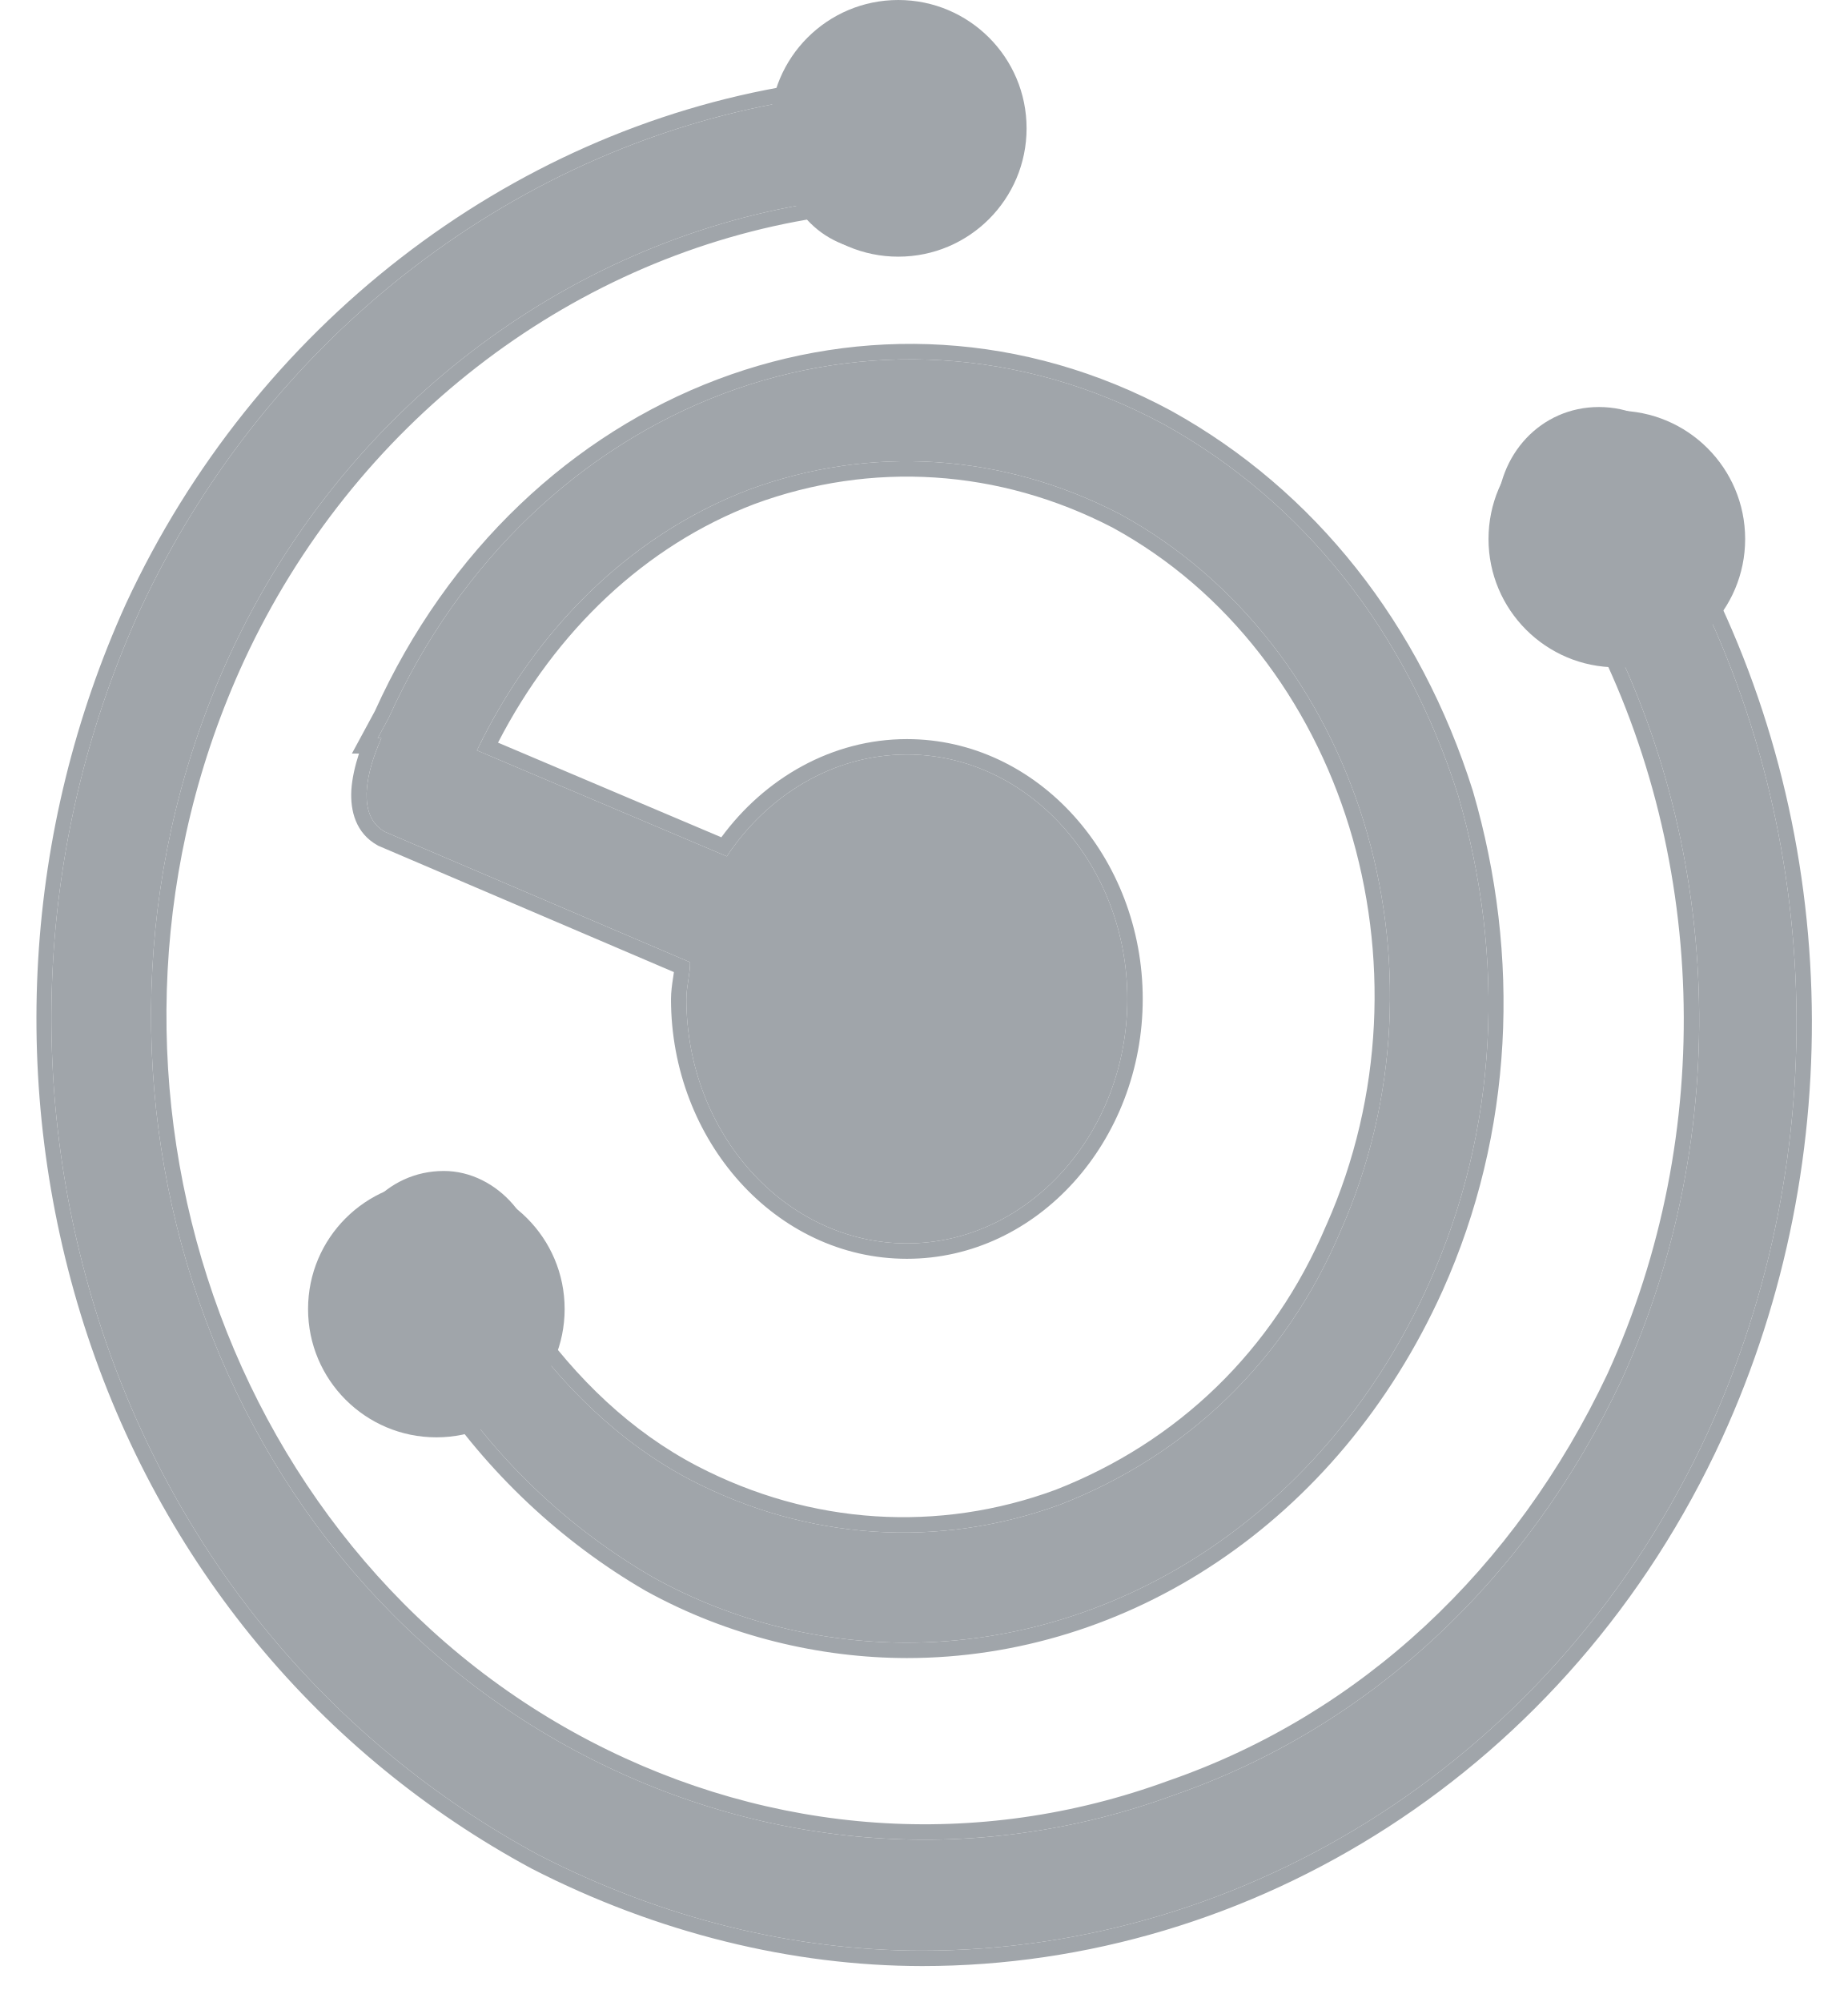
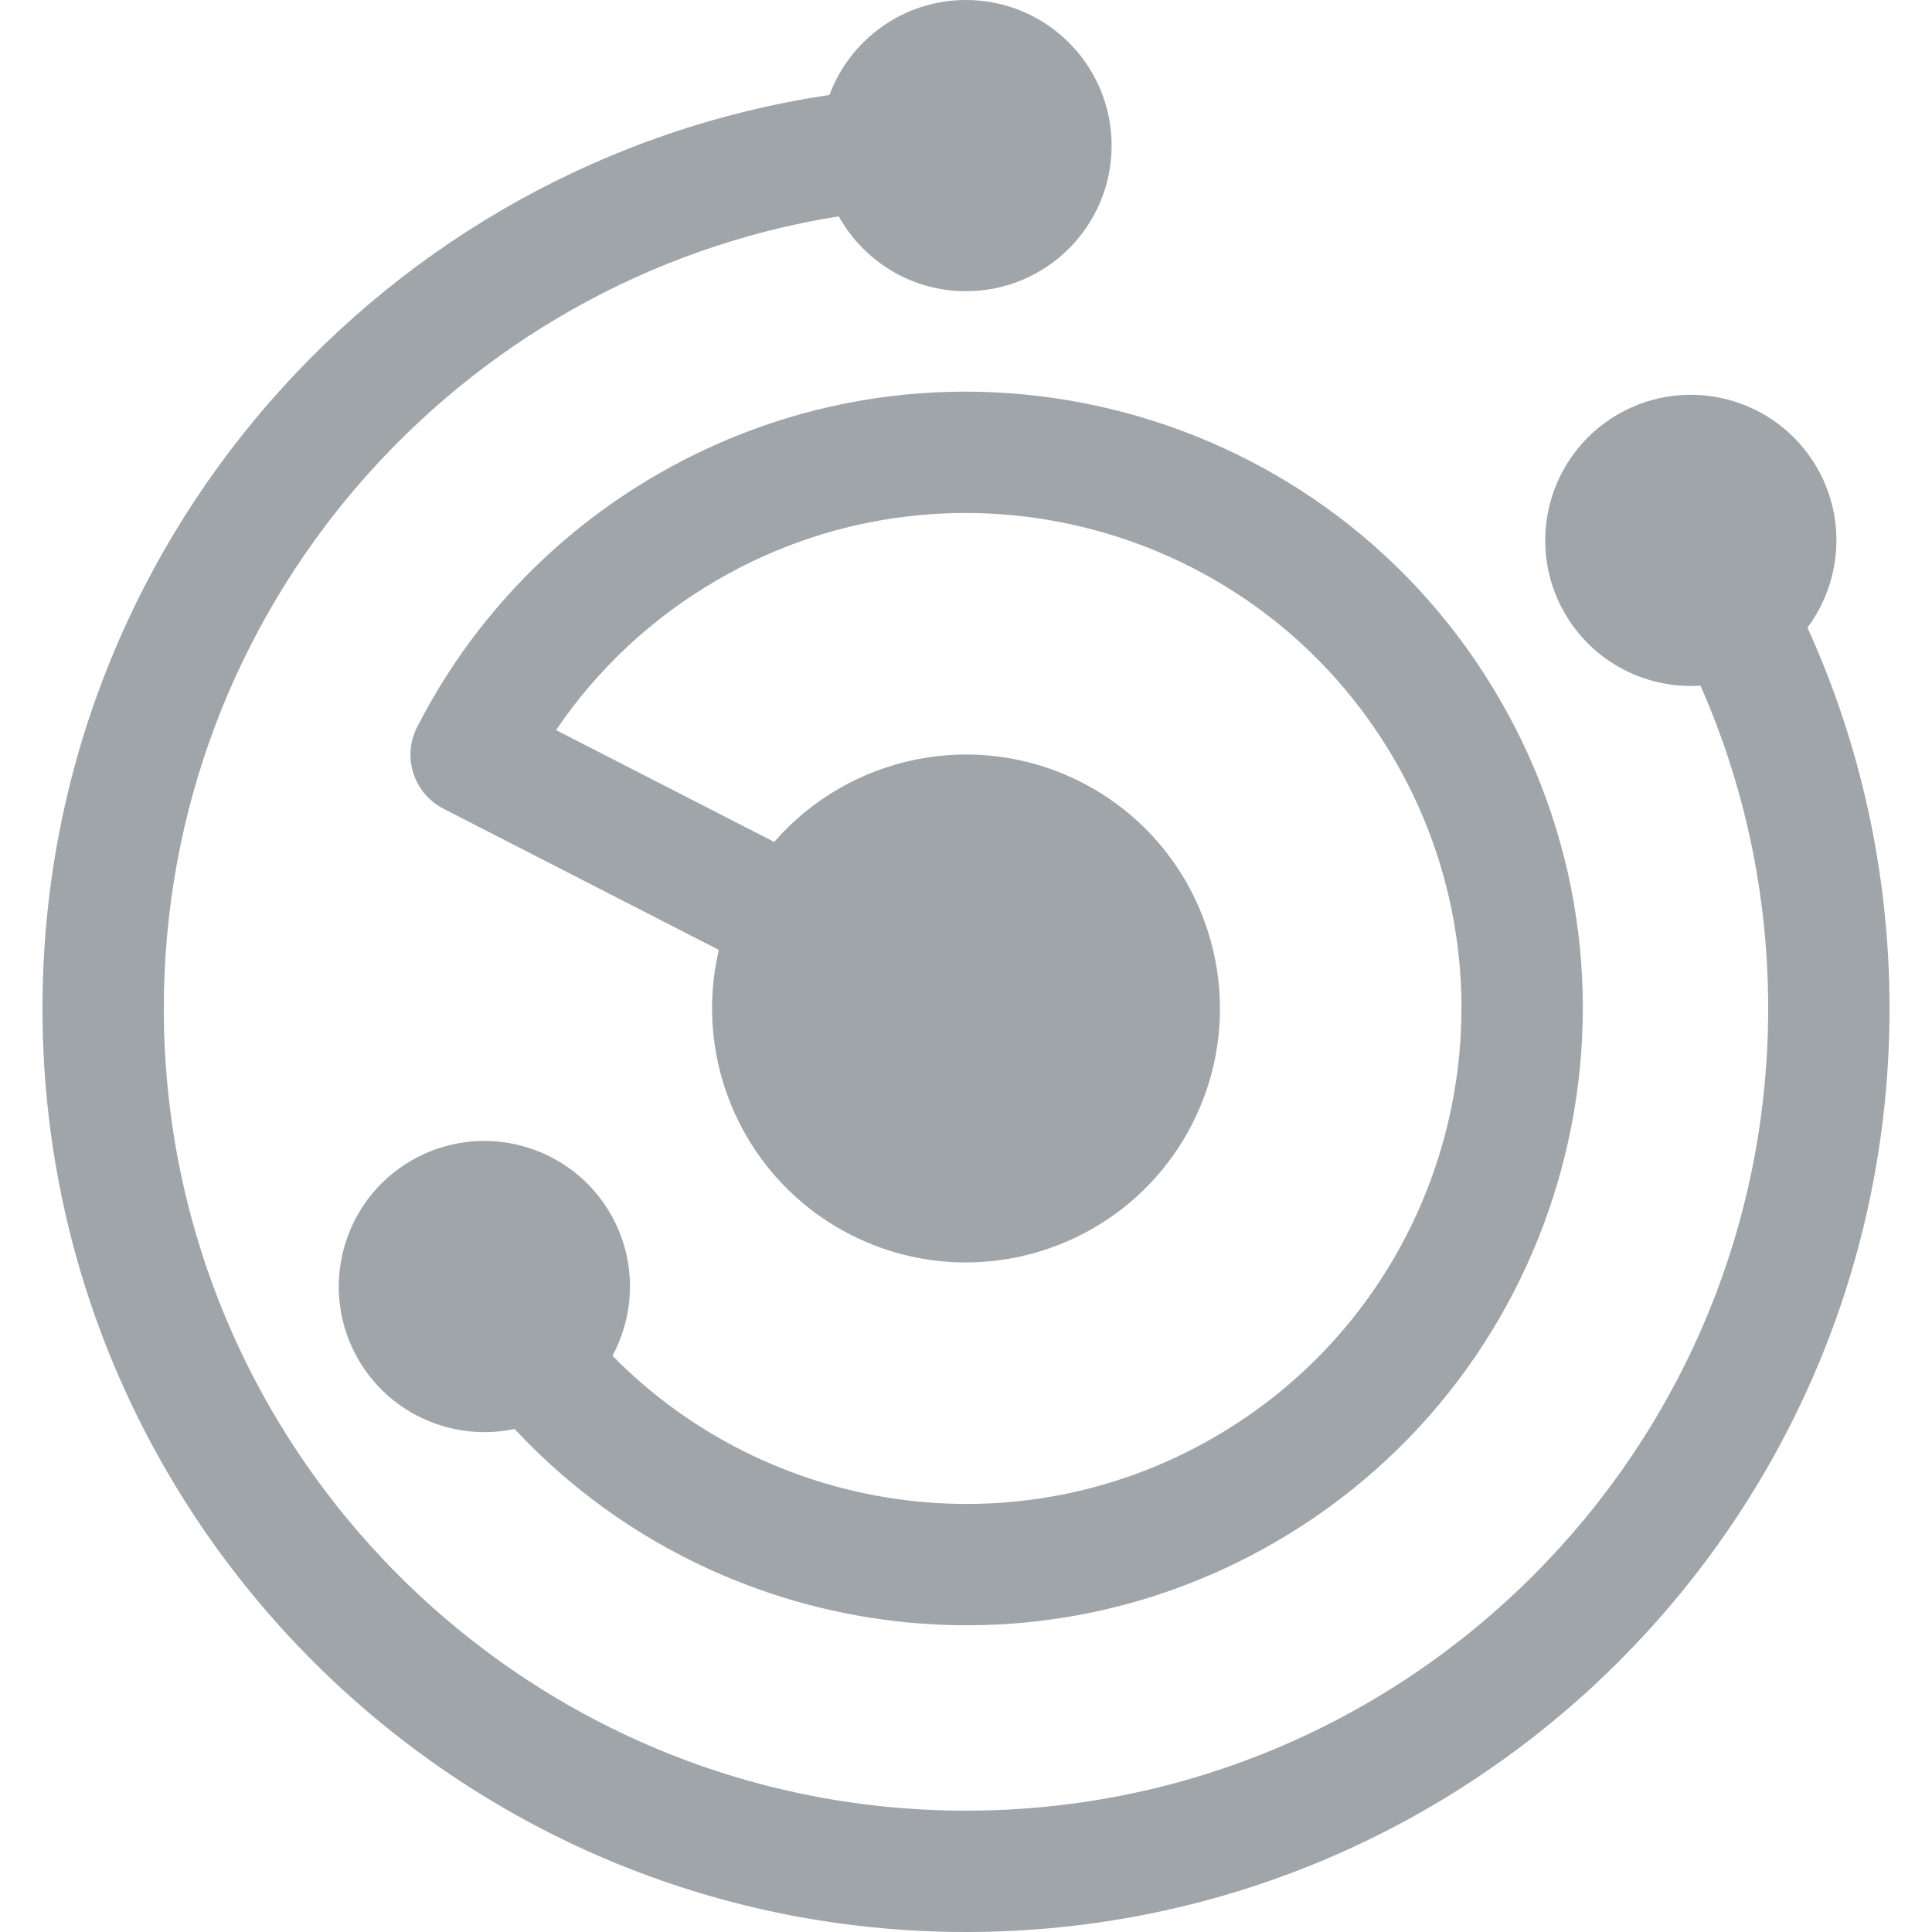
- <svg xmlns="http://www.w3.org/2000/svg" xmlns:xlink="http://www.w3.org/1999/xlink" width="36" height="39" viewBox="0 0 36 39" version="1.1">
-   <g id="Canvas" transform="translate(-4024 365)">
-     <g id="distributor-icon">
-       <use xlink:href="#path0_fill" transform="translate(4024.71 -365)" fill="#A0A5AA" />
-       <use xlink:href="#path1_fill" transform="translate(4024.71 -365)" fill="#A0A5AA" />
-       <use xlink:href="#path2_fill" transform="translate(4024.71 -365)" fill="#A0A5AA" />
-       <use xlink:href="#path3_fill" transform="translate(4024.71 -365)" fill="#A0A5AA" />
-       <use xlink:href="#path4_fill" transform="translate(4024.71 -365)" fill="#A0A5AA" />
-       <use xlink:href="#path5_fill" transform="translate(4024.71 -365)" fill="#A0A5AA" />
-       <use xlink:href="#path6_fill" transform="translate(4024.71 -365)" fill="#A0A5AA" />
-     </g>
-   </g>
-   <defs>
-     <path id="path0_fill" d="M 7.938 23.111C 7.007 23.111 6.292 23.904 6.292 24.936C 6.292 25.889 7.007 26.762 7.867 26.762C 8.94 28.428 10.372 29.778 12.019 30.73C 13.594 31.603 15.312 32 16.959 32C 21.111 32 25.12 29.46 27.125 25.016C 28.485 22 28.628 18.666 27.698 15.492C 26.695 12.317 24.691 9.777 21.97 8.269C 16.386 5.253 9.656 7.793 6.864 13.983L 6.649 14.38L 6.721 14.38C 6.435 15.015 6.22 15.888 6.793 16.206L 12.735 18.745C 12.735 18.984 12.663 19.222 12.663 19.46C 12.663 22.079 14.596 24.222 16.959 24.222C 19.321 24.222 21.254 22.079 21.254 19.46C 21.254 16.841 19.321 14.698 16.959 14.698C 15.527 14.698 14.238 15.492 13.451 16.682L 8.582 14.618C 9.728 12.237 11.589 10.412 13.88 9.539C 16.243 8.666 18.82 8.825 21.111 10.015C 25.765 12.555 27.698 18.825 25.407 23.984C 24.333 26.524 22.4 28.349 19.966 29.302C 17.603 30.174 15.026 30.016 12.735 28.825C 11.375 28.111 10.229 27 9.298 25.651C 9.37 25.413 9.442 25.174 9.442 24.936C 9.585 23.984 8.797 23.111 7.938 23.111Z" />
-     <path id="path1_fill" fill-rule="evenodd" d="M 12.019 30.73C 10.372 29.778 8.94 28.428 7.867 26.762C 7.007 26.762 6.292 25.889 6.292 24.936C 6.292 23.904 7.007 23.111 7.938 23.111C 8.797 23.111 9.585 23.984 9.442 24.936C 9.442 25.174 9.37 25.413 9.298 25.651C 10.229 27 11.375 28.111 12.735 28.825C 15.026 30.016 17.603 30.174 19.966 29.302C 22.4 28.349 24.333 26.524 25.407 23.984C 27.698 18.825 25.765 12.555 21.111 10.015C 18.82 8.825 16.243 8.666 13.88 9.539C 11.677 10.379 9.87 12.1 8.716 14.349C 8.671 14.438 8.626 14.528 8.582 14.618L 13.451 16.682C 14.238 15.492 15.527 14.698 16.959 14.698C 19.321 14.698 21.254 16.841 21.254 19.46C 21.254 22.079 19.321 24.222 16.959 24.222C 14.596 24.222 12.663 22.079 12.663 19.46C 12.663 19.341 12.681 19.222 12.699 19.103C 12.717 18.984 12.735 18.865 12.735 18.745L 6.793 16.206C 6.306 15.936 6.388 15.265 6.599 14.68C 6.615 14.636 6.632 14.592 6.649 14.548C 6.668 14.502 6.687 14.456 6.707 14.412C 6.712 14.401 6.716 14.391 6.721 14.38L 6.649 14.38L 6.864 13.983C 9.656 7.793 16.386 5.253 21.97 8.269C 24.691 9.777 26.695 12.317 27.698 15.492C 28.628 18.666 28.485 22 27.125 25.016C 25.12 29.46 21.111 32 16.959 32C 15.312 32 13.594 31.603 12.019 30.73ZM 6.595 13.85C 9.453 7.527 16.36 4.898 22.113 8.005L 22.116 8.007C 24.909 9.555 26.96 12.16 27.984 15.401L 27.986 15.407C 28.926 18.63 28.777 22.069 27.398 25.139C 25.349 29.683 21.238 32.3 16.959 32.3C 15.278 32.298 13.486 31.883 11.873 30.992L 11.869 30.99C 10.236 30.043 8.785 28.691 7.699 27.053C 6.714 26.95 5.991 25.95 5.991 24.936C 5.991 23.769 6.813 22.811 7.938 22.811C 8.979 22.811 9.897 23.839 9.741 24.961C 9.735 25.181 9.683 25.4 9.627 25.597C 10.523 26.868 11.589 27.888 12.873 28.559C 15.089 29.711 17.577 29.863 19.859 29.021C 22.218 28.098 24.089 26.33 25.13 23.867L 25.133 23.862C 27.366 18.833 25.471 12.739 20.97 10.28C 18.755 9.129 16.267 8.977 13.986 9.82C 11.867 10.628 10.118 12.285 8.993 14.467L 13.344 16.311C 14.188 15.162 15.498 14.398 16.959 14.398C 19.515 14.398 21.554 16.705 21.554 19.46C 21.554 22.215 19.515 24.522 16.959 24.522C 14.402 24.522 12.363 22.215 12.363 19.46C 12.364 19.319 12.384 19.177 12.402 19.058L 12.405 19.041C 12.41 19.004 12.416 18.97 12.42 18.937L 6.661 16.476L 6.647 16.468C 6.217 16.23 6.114 15.788 6.135 15.396C 6.149 15.166 6.207 14.916 6.284 14.68L 6.146 14.68L 6.595 13.85Z" />
-     <path id="path2_fill" d="M 32.128 10.017C 32.128 9.006 31.395 8.229 30.443 8.229C 29.491 8.229 28.758 9.006 28.758 10.017C 28.758 10.95 29.491 11.727 30.37 11.805C 32.861 16.391 33.081 22.065 30.883 26.884C 29.051 30.771 25.974 33.647 22.165 34.968C 18.355 36.368 14.253 36.057 10.663 34.191C 3.191 30.305 0.114 20.666 3.777 12.737C 5.974 7.996 10.297 4.731 15.132 3.954C 15.425 4.342 15.864 4.576 16.377 4.576C 17.33 4.576 18.062 3.798 18.062 2.788C 18.062 1.777 17.33 1 16.377 1C 15.718 1 15.205 1.389 14.912 1.933C 9.418 2.788 4.509 6.519 2.018 11.882C 0.04 16.235 -0.253 21.132 1.213 25.718C 2.678 30.305 5.755 33.958 9.784 36.135C 12.201 37.378 14.766 38 17.256 38C 23.557 38 29.637 34.269 32.568 27.895C 35.059 22.454 34.839 16.002 31.982 10.794C 32.055 10.561 32.128 10.328 32.128 10.017Z" />
-     <path id="path3_fill" fill-rule="evenodd" d="M 2.018 11.882C 4.509 6.519 9.418 2.788 14.912 1.933C 15.205 1.389 15.718 1 16.377 1C 17.33 1 18.062 1.777 18.062 2.788C 18.062 3.798 17.33 4.576 16.377 4.576C 15.864 4.576 15.425 4.342 15.132 3.954C 10.297 4.731 5.974 7.996 3.777 12.737C 0.114 20.666 3.191 30.305 10.663 34.191C 14.253 36.057 18.355 36.368 22.165 34.968C 25.974 33.647 29.051 30.771 30.883 26.884C 33.081 22.065 32.861 16.391 30.37 11.805C 29.491 11.727 28.758 10.95 28.758 10.017C 28.758 9.006 29.491 8.229 30.443 8.229C 31.395 8.229 32.128 9.006 32.128 10.017C 32.128 10.328 32.055 10.561 31.982 10.794C 34.839 16.002 35.059 22.454 32.568 27.895C 29.637 34.269 23.557 38 17.256 38C 14.766 38 12.201 37.378 9.784 36.135C 5.755 33.958 2.678 30.305 1.213 25.718C -0.253 21.132 0.04 16.235 2.018 11.882ZM 32.306 10.762C 32.367 10.555 32.425 10.313 32.428 10.017C 32.428 8.858 31.578 7.929 30.443 7.929C 29.309 7.929 28.458 8.858 28.458 10.017C 28.458 11.046 29.22 11.914 30.178 12.082C 32.556 16.561 32.747 22.072 30.611 26.758C 28.81 30.578 25.793 33.393 22.067 34.685L 22.061 34.687C 18.334 36.056 14.319 35.753 10.802 33.925C 3.481 30.117 0.449 20.656 4.049 12.863C 6.181 8.264 10.346 5.087 15.012 4.278C 15.355 4.653 15.833 4.876 16.377 4.876C 17.512 4.876 18.362 3.947 18.362 2.788C 18.362 1.629 17.512 0.7 16.377 0.7C 15.642 0.7 15.07 1.105 14.724 1.659C 9.184 2.572 4.256 6.352 1.746 11.756L 1.745 11.758C -0.251 16.163 -0.55 21.17 0.927 25.81C 2.416 30.47 5.544 34.185 9.641 36.398L 9.647 36.401C 12.097 37.659 14.73 38.298 17.256 38.3C 23.676 38.3 29.862 34.499 32.84 28.02C 35.352 22.533 35.151 16.034 32.306 10.762Z" />
-     <path id="path4_fill" d="M 19.291 2.5C 19.291 3.881 18.172 5 16.791 5C 15.411 5 14.291 3.881 14.291 2.5C 14.291 1.119 15.411 0 16.791 0C 18.172 0 19.291 1.119 19.291 2.5Z" />
-     <path id="path5_fill" d="M 33.291 10.5C 33.291 11.881 32.172 13 30.791 13C 29.411 13 28.291 11.881 28.291 10.5C 28.291 9.119 29.411 8 30.791 8C 32.172 8 33.291 9.119 33.291 10.5Z" />
-     <path id="path6_fill" d="M 10.291 25.5C 10.291 26.881 9.172 28 7.792 28C 6.411 28 5.292 26.881 5.292 25.5C 5.292 24.119 6.411 23 7.792 23C 9.172 23 10.291 24.119 10.291 25.5Z" />
-   </defs>
+ <svg xmlns="http://www.w3.org/2000/svg" xml:space="preserve" style="fill-rule:evenodd;clip-rule:evenodd;stroke-linejoin:round;stroke-miterlimit:2" viewBox="13.4 8.8 573.2 573.2">
+   <path fill="#A0A5AA" d="M195.113 411.033c45.835 46.692 119.124 58.488 178.387 24.273 70.262-40.566 94.371-130.544 53.806-200.806-40.566-70.262-130.544-94.371-200.806-53.806-19.873 11.474-36.055 26.899-48.124 44.715l64.722 33.186c22.201-25.593 59.796-33.782 91.279-17.639 37.002 18.973 51.64 64.418 32.667 101.421-18.973 37.002-64.418 51.64-101.421 32.667-31.483-16.143-46.776-51.45-38.951-84.415l-81.702-41.892c-8.838-4.532-12.335-15.367-7.814-24.211 15.514-30.346 39.658-56.715 71.344-75.009 87.469-50.5 199.482-20.486 249.983 66.983 50.5 87.469 20.486 199.482-66.983 249.983-75.235 43.437-168.63 27.307-225.419-33.717-17.809 3.778-36.797-4.055-46.387-20.666-11.922-20.648-4.837-47.091 15.812-59.012 20.648-11.922 47.091-4.836 59.012 15.812 7.77 13.458 7.466 29.377.595 42.133Z" />
+   <path fill="#A0A5AA" d="M262.237 72.985C148.8 91.101 62 189.494 62 308c0 131.356 106.644 238 238 238s238-106.644 238-238c0-34.059-7.168-66.458-20.08-95.766-15.121.99-30.323-6.014-39.137-19.626-12.959-20.014-7.231-46.783 12.783-59.742 20.014-12.958 46.783-7.231 59.742 12.783 10.095 15.592 8.849 35.284-1.657 49.352C565.288 229.461 574 267.721 574 308c0 151.225-122.775 274-274 274S26 459.225 26 308C26 170.539 127.443 56.584 259.487 36.98 265.594 20.533 281.438 8.8 300 8.8c23.843 0 43.2 19.357 43.2 43.2 0 23.843-19.357 43.2-43.2 43.2-16.229 0-30.38-8.968-37.763-22.215Z" />
</svg>
